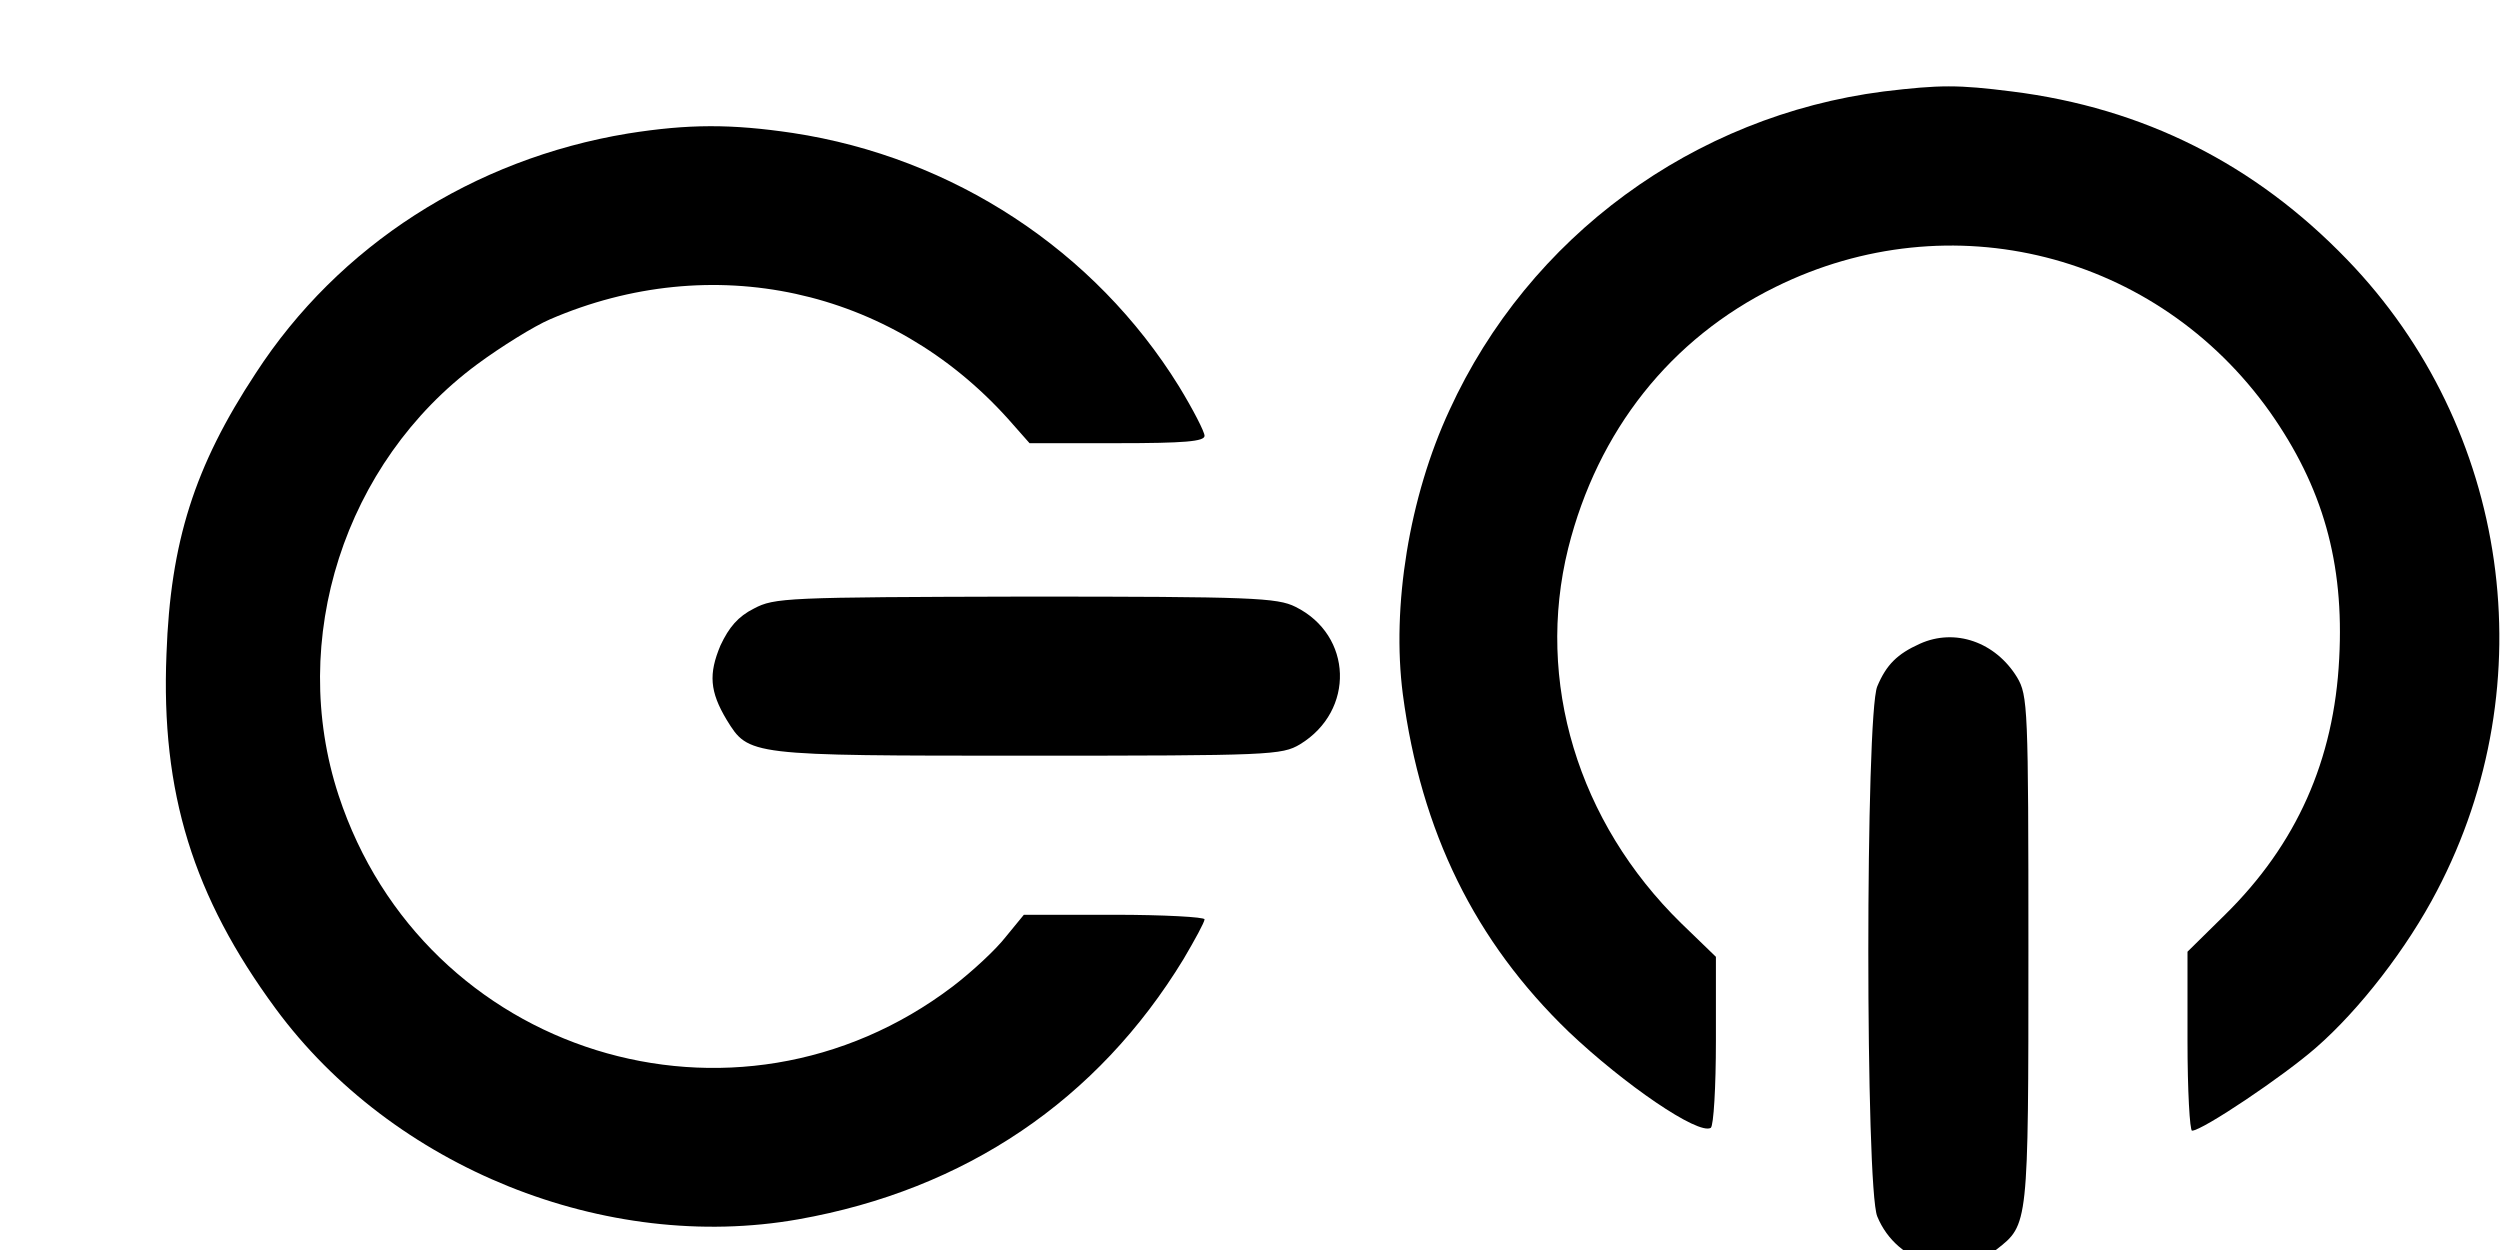
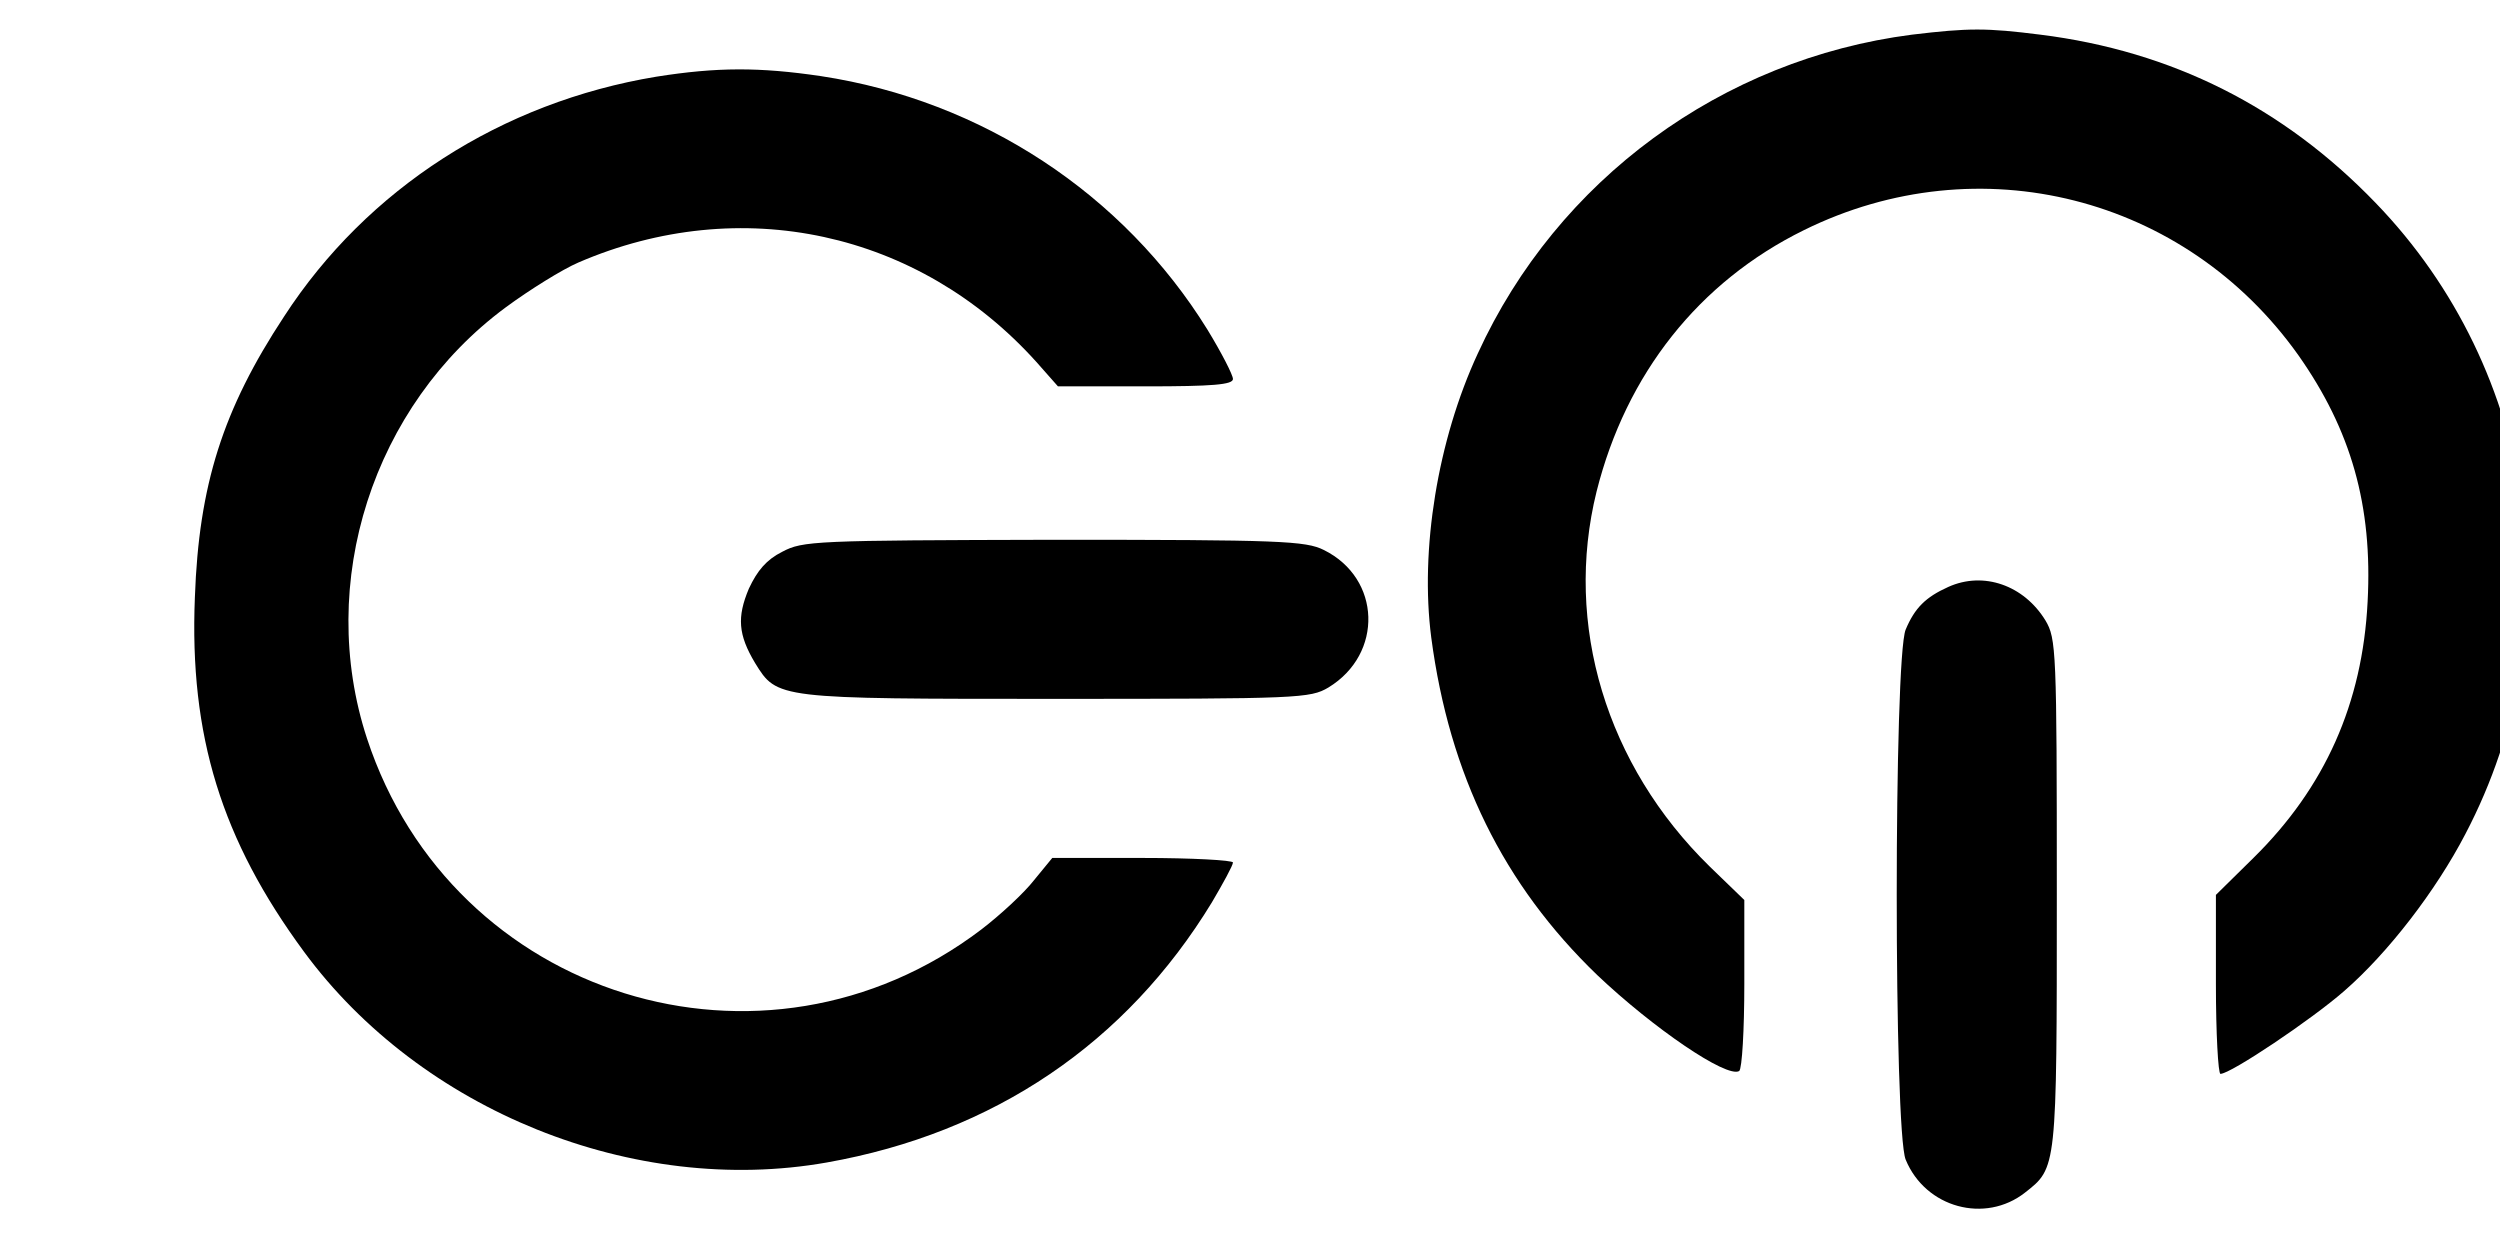
- <svg xmlns="http://www.w3.org/2000/svg" version="1.0" width="200pt" height="100pt" viewBox="90 90 220 220" preserveAspectRatio="xMidYMid meet">
+ <svg xmlns="http://www.w3.org/2000/svg" version="1.0" width="200pt" height="100pt" viewBox="90 100 210 220" preserveAspectRatio="xMidYMid meet">
  <g transform="translate(0,432) scale(0.1,-0.1)" fill="#000000" stroke="none">
    <path d="M3115 3259 c-334 -43 -624 -255 -764 -561 -71 -153 -102 -346 -82 -500 32 -242 127 -435 292 -594 98 -93 228 -182 250 -169 5 4 9 72 9 153 l0 148 -61 59 c-182 178 -257 426 -199 660 52 207 180 369 365 460 308 152 671 60 870 -220 93 -132 131 -265 122 -434 -9 -179 -75 -327 -201 -451 l-66 -65 0 -157 c0 -87 4 -158 8 -158 18 0 161 96 218 146 77 67 161 176 213 276 192 366 128 815 -158 1111 -162 168 -358 267 -590 296 -95 12 -126 12 -226 0z" />
    <path d="M905 3185 c-272 -45 -509 -197 -655 -422 -108 -164 -150 -297 -157 -494 -10 -244 47 -427 192 -624 206 -280 581 -431 920 -371 294 52 527 210 678 458 20 34 37 65 37 70 0 4 -72 8 -159 8 l-159 0 -32 -39 c-17 -22 -59 -61 -93 -87 -383 -291 -931 -120 -1081 336 -90 274 10 586 244 759 42 31 100 67 128 79 285 123 599 55 806 -175 l38 -43 154 0 c119 0 154 3 154 13 0 7 -20 46 -45 87 -148 239 -397 403 -680 446 -108 16 -183 16 -290 -1z" />
    <path d="M1127 2349 c-28 -14 -44 -33 -59 -65 -21 -50 -19 -81 11 -131 39 -63 37 -63 530 -63 427 0 447 1 479 20 97 59 93 192 -8 242 -32 16 -76 18 -475 18 -422 -1 -442 -2 -478 -21z" />
    <path d="M3179 2287 c-40 -18 -59 -37 -75 -75 -21 -50 -21 -883 0 -933 35 -85 140 -113 210 -58 56 44 56 40 56 526 0 429 -1 449 -20 481 -38 62 -109 87 -171 59z" />
  </g>
</svg>
